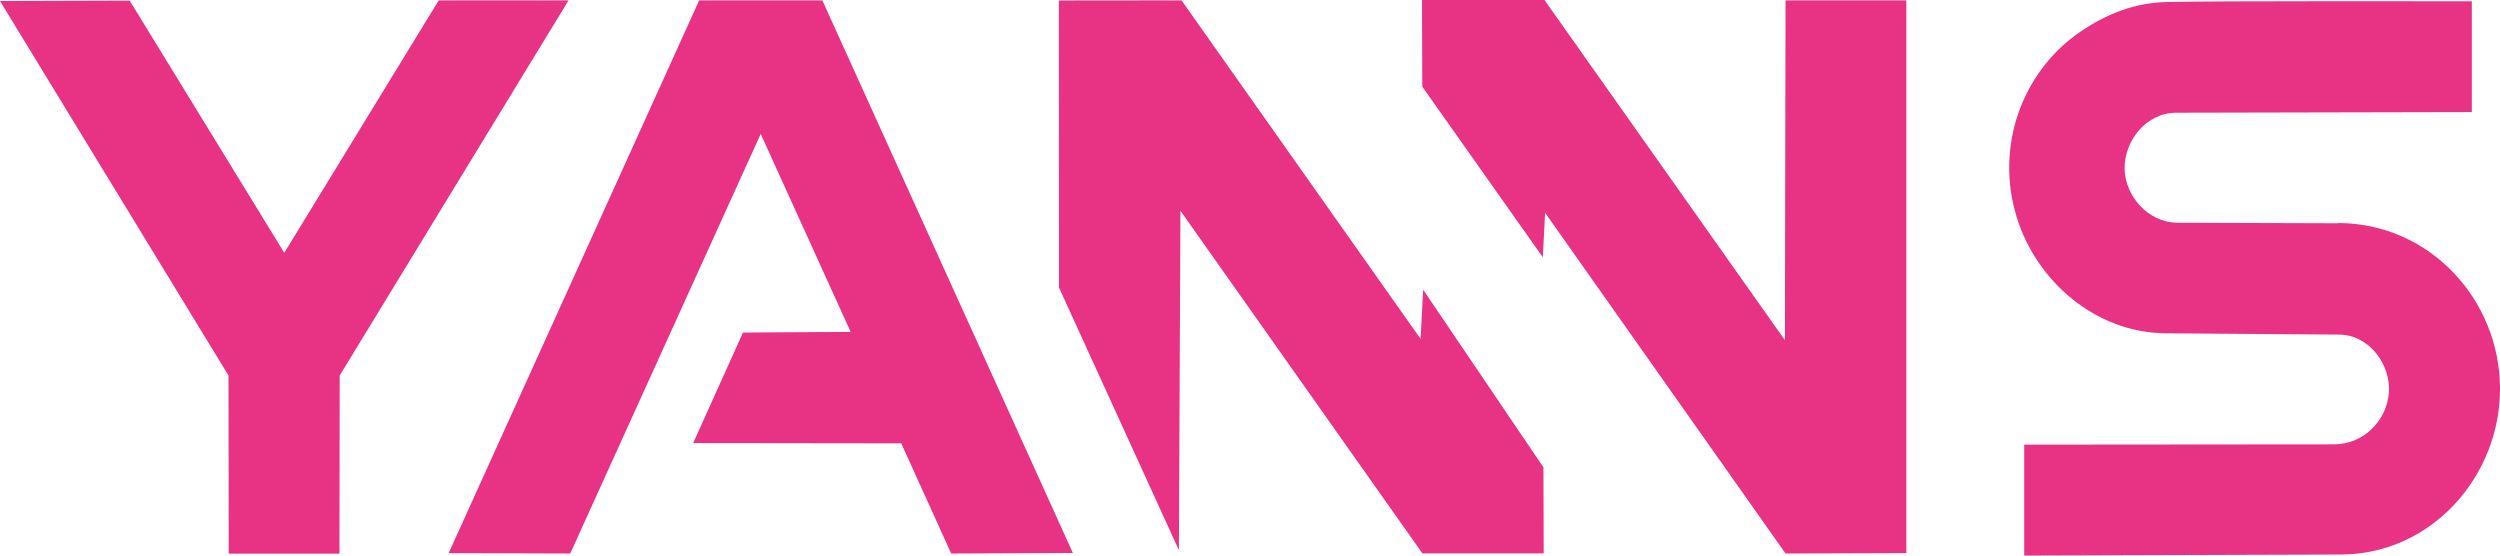
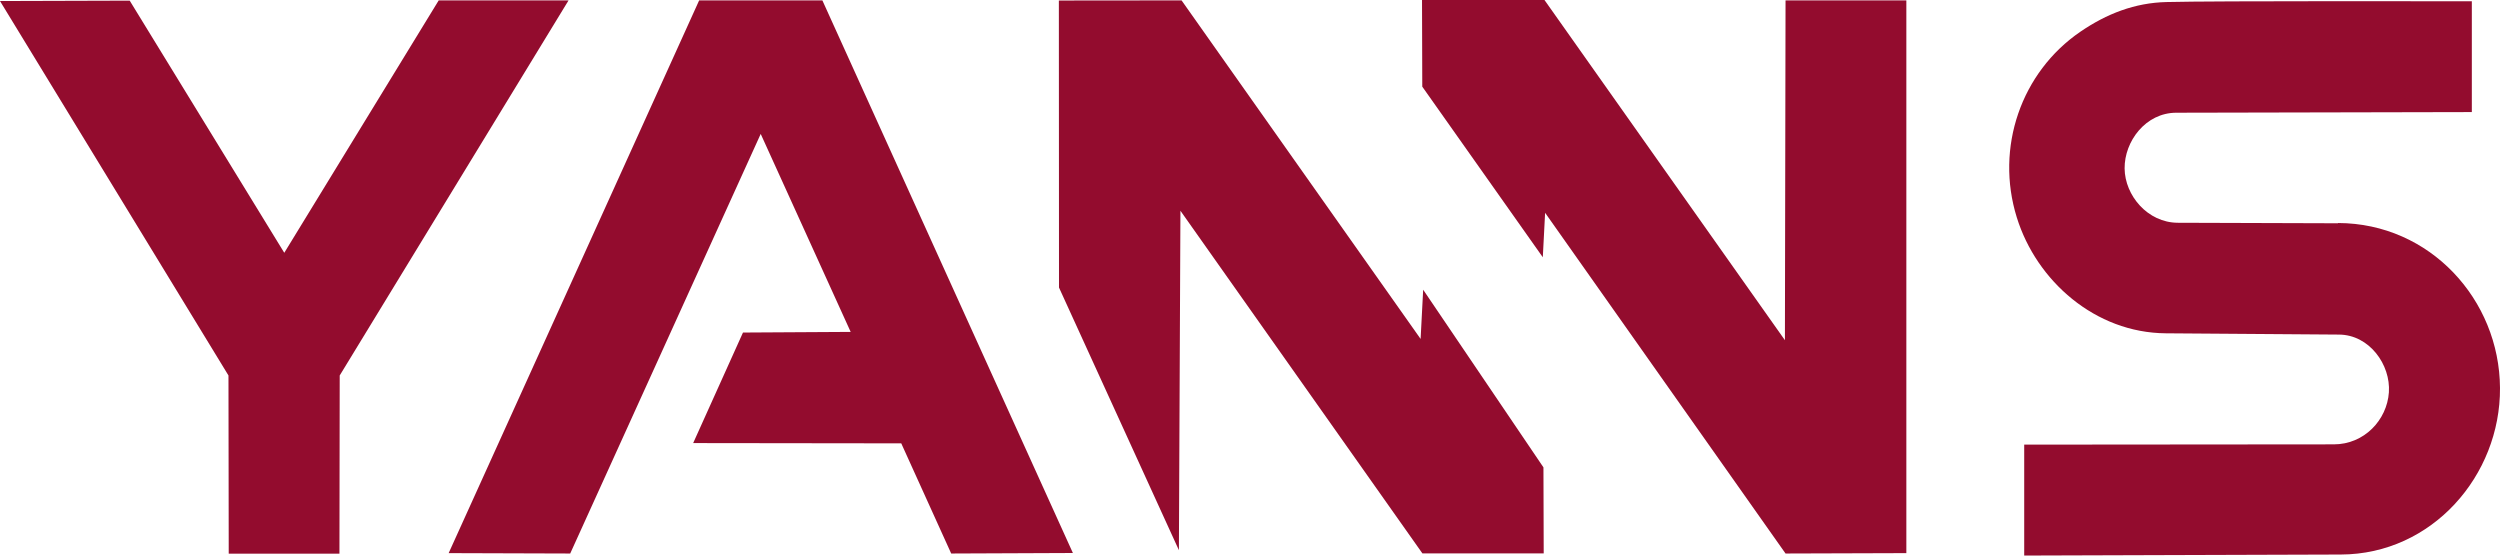
<svg xmlns="http://www.w3.org/2000/svg" width="180" height="40" viewBox="0 0 180 40" fill="none">
-   <path d="M168.339 16.057C174.954 16.076 179.963 21.569 180 27.936C180.036 34.24 175.11 39.908 168.541 39.926L145.743 40V32.013L168.037 31.994C170.22 31.994 171.862 30.246 172 28.249C172.137 26.253 170.587 24.099 168.403 24.09L155.936 23.998C150.862 23.961 146.633 20.235 145.211 15.661C143.642 10.628 145.523 5.199 149.789 2.282C151.688 0.985 153.706 0.202 155.991 0.147C159.202 0.055 177.972 0.092 177.972 0.092V8.07L156.697 8.116C154.486 8.116 152.954 10.177 152.972 12.128C152.991 14.079 154.633 16.029 156.798 16.039L168.339 16.076V16.057Z" fill="#E83284" />
-   <path d="M77.248 39.816L68.486 39.853L64.89 31.921L49.908 31.902L53.495 23.943L61.248 23.897L54.771 9.643L41.055 39.853L32.303 39.825L50.339 0.028H59.211L77.248 39.816Z" fill="#E83284" />
-   <path d="M137.257 0.028V39.825L128.559 39.853L111.248 15.321L111.082 18.523L102.404 6.239L102.385 0H111.202L128.514 24.495L128.559 0.028H137.257Z" fill="#E83284" />
-   <path d="M111.128 33.651L111.147 39.844H102.413L84.991 15.174L84.881 39.614L76.248 20.704L76.238 0.037L85.073 0.028L102.284 24.403L102.468 20.86L111.128 33.651Z" fill="#E83284" />
-   <path d="M40.936 0.028L24.459 27.035L24.44 39.862H16.468L16.45 27.035L0 0.074L9.339 0.046L20.468 18.201C24.055 12.349 31.587 0.028 31.587 0.028H40.936Z" fill="#E83284" />
+   <path d="M168.339 16.057C174.954 16.076 179.963 21.569 180 27.936C180.036 34.24 175.11 39.908 168.541 39.926L145.743 40V32.013L168.037 31.994C170.22 31.994 171.862 30.246 172 28.249C172.137 26.253 170.587 24.099 168.403 24.09L155.936 23.998C150.862 23.961 146.633 20.235 145.211 15.661C143.642 10.628 145.523 5.199 149.789 2.282C151.688 0.985 153.706 0.202 155.991 0.147C159.202 0.055 177.972 0.092 177.972 0.092V8.07L156.697 8.116C154.486 8.116 152.954 10.177 152.972 12.128C152.991 14.079 154.633 16.029 156.798 16.039L168.339 16.076V16.057Z" fill="#930C2E" />
+   <path d="M77.248 39.816L68.486 39.853L64.89 31.921L49.908 31.902L53.495 23.943L61.248 23.897L54.771 9.643L41.055 39.853L32.303 39.825L50.339 0.028H59.211L77.248 39.816Z" fill="#930C2E" />
+   <path d="M137.257 0.028V39.825L128.559 39.853L111.248 15.321L111.082 18.523L102.404 6.239L102.385 0H111.202L128.514 24.495L128.559 0.028H137.257Z" fill="#930C2E" />
+   <path d="M111.128 33.651L111.147 39.844H102.413L84.991 15.174L84.881 39.614L76.248 20.704L76.238 0.037L85.073 0.028L102.284 24.403L102.468 20.86L111.128 33.651Z" fill="#930C2E" />
+   <path d="M40.936 0.028L24.459 27.035L24.44 39.862H16.468L16.45 27.035L0 0.074L9.339 0.046L20.468 18.201C24.055 12.349 31.587 0.028 31.587 0.028H40.936Z" fill="#930C2E" />
</svg>
